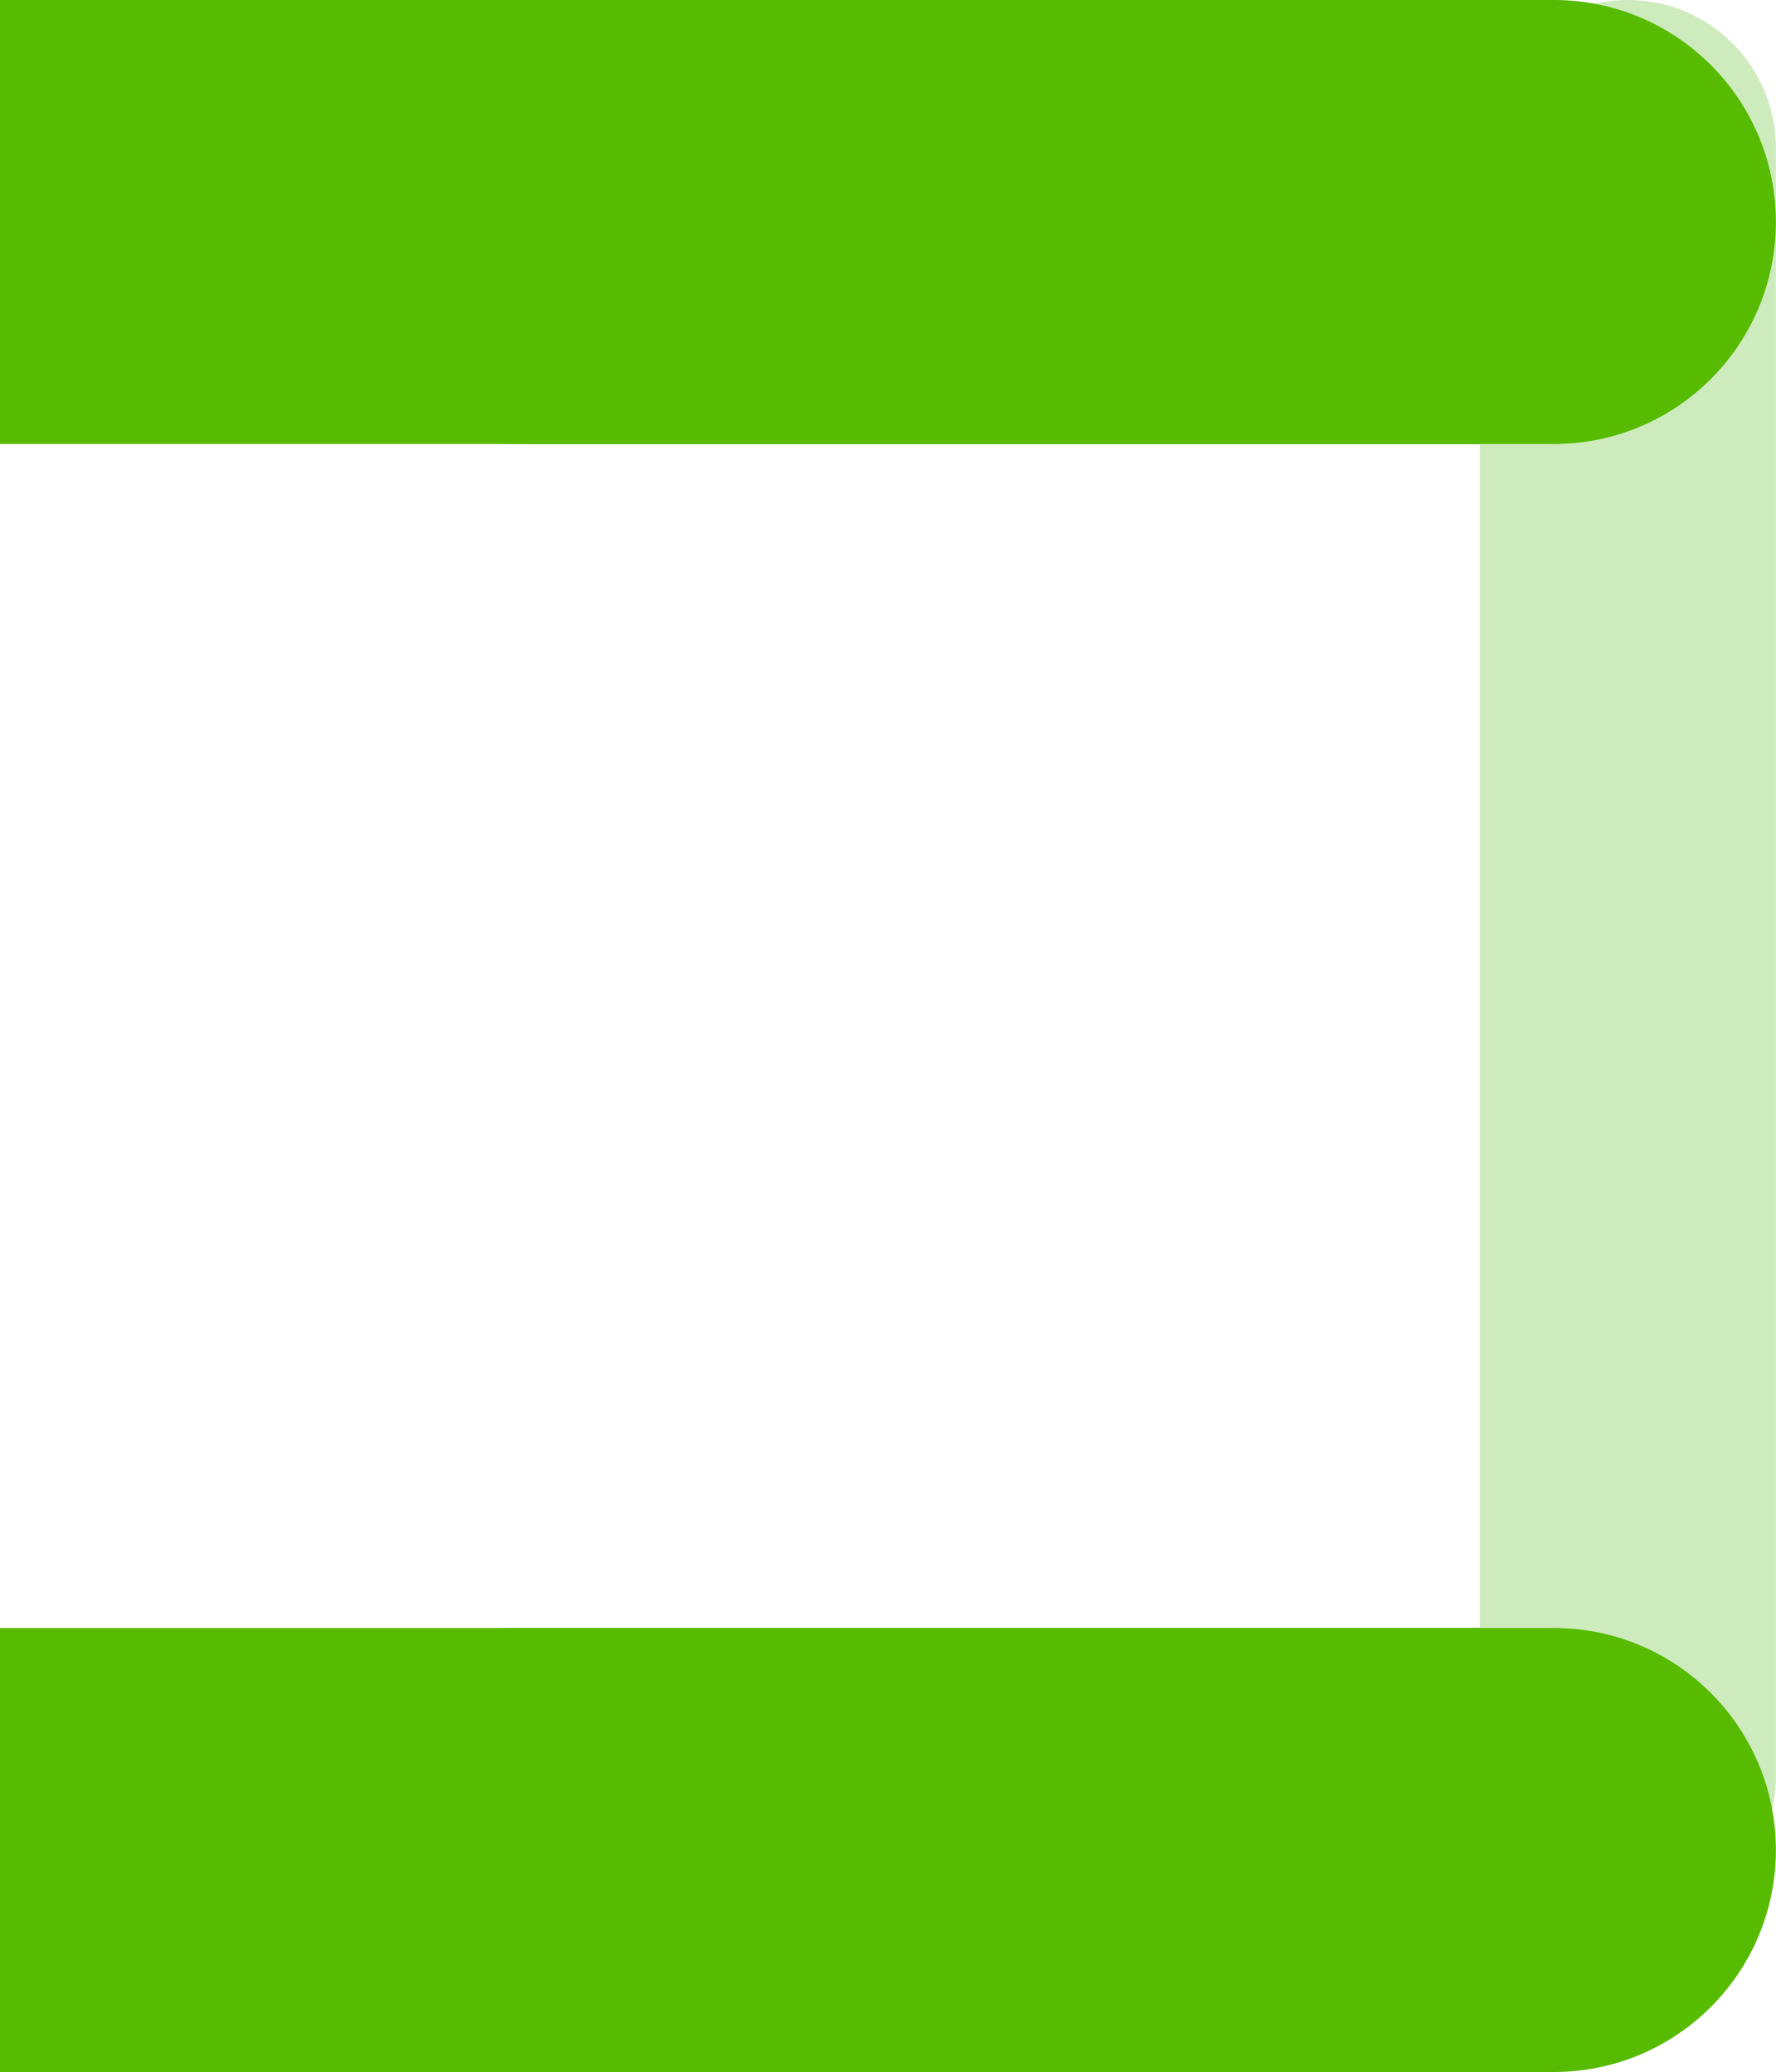
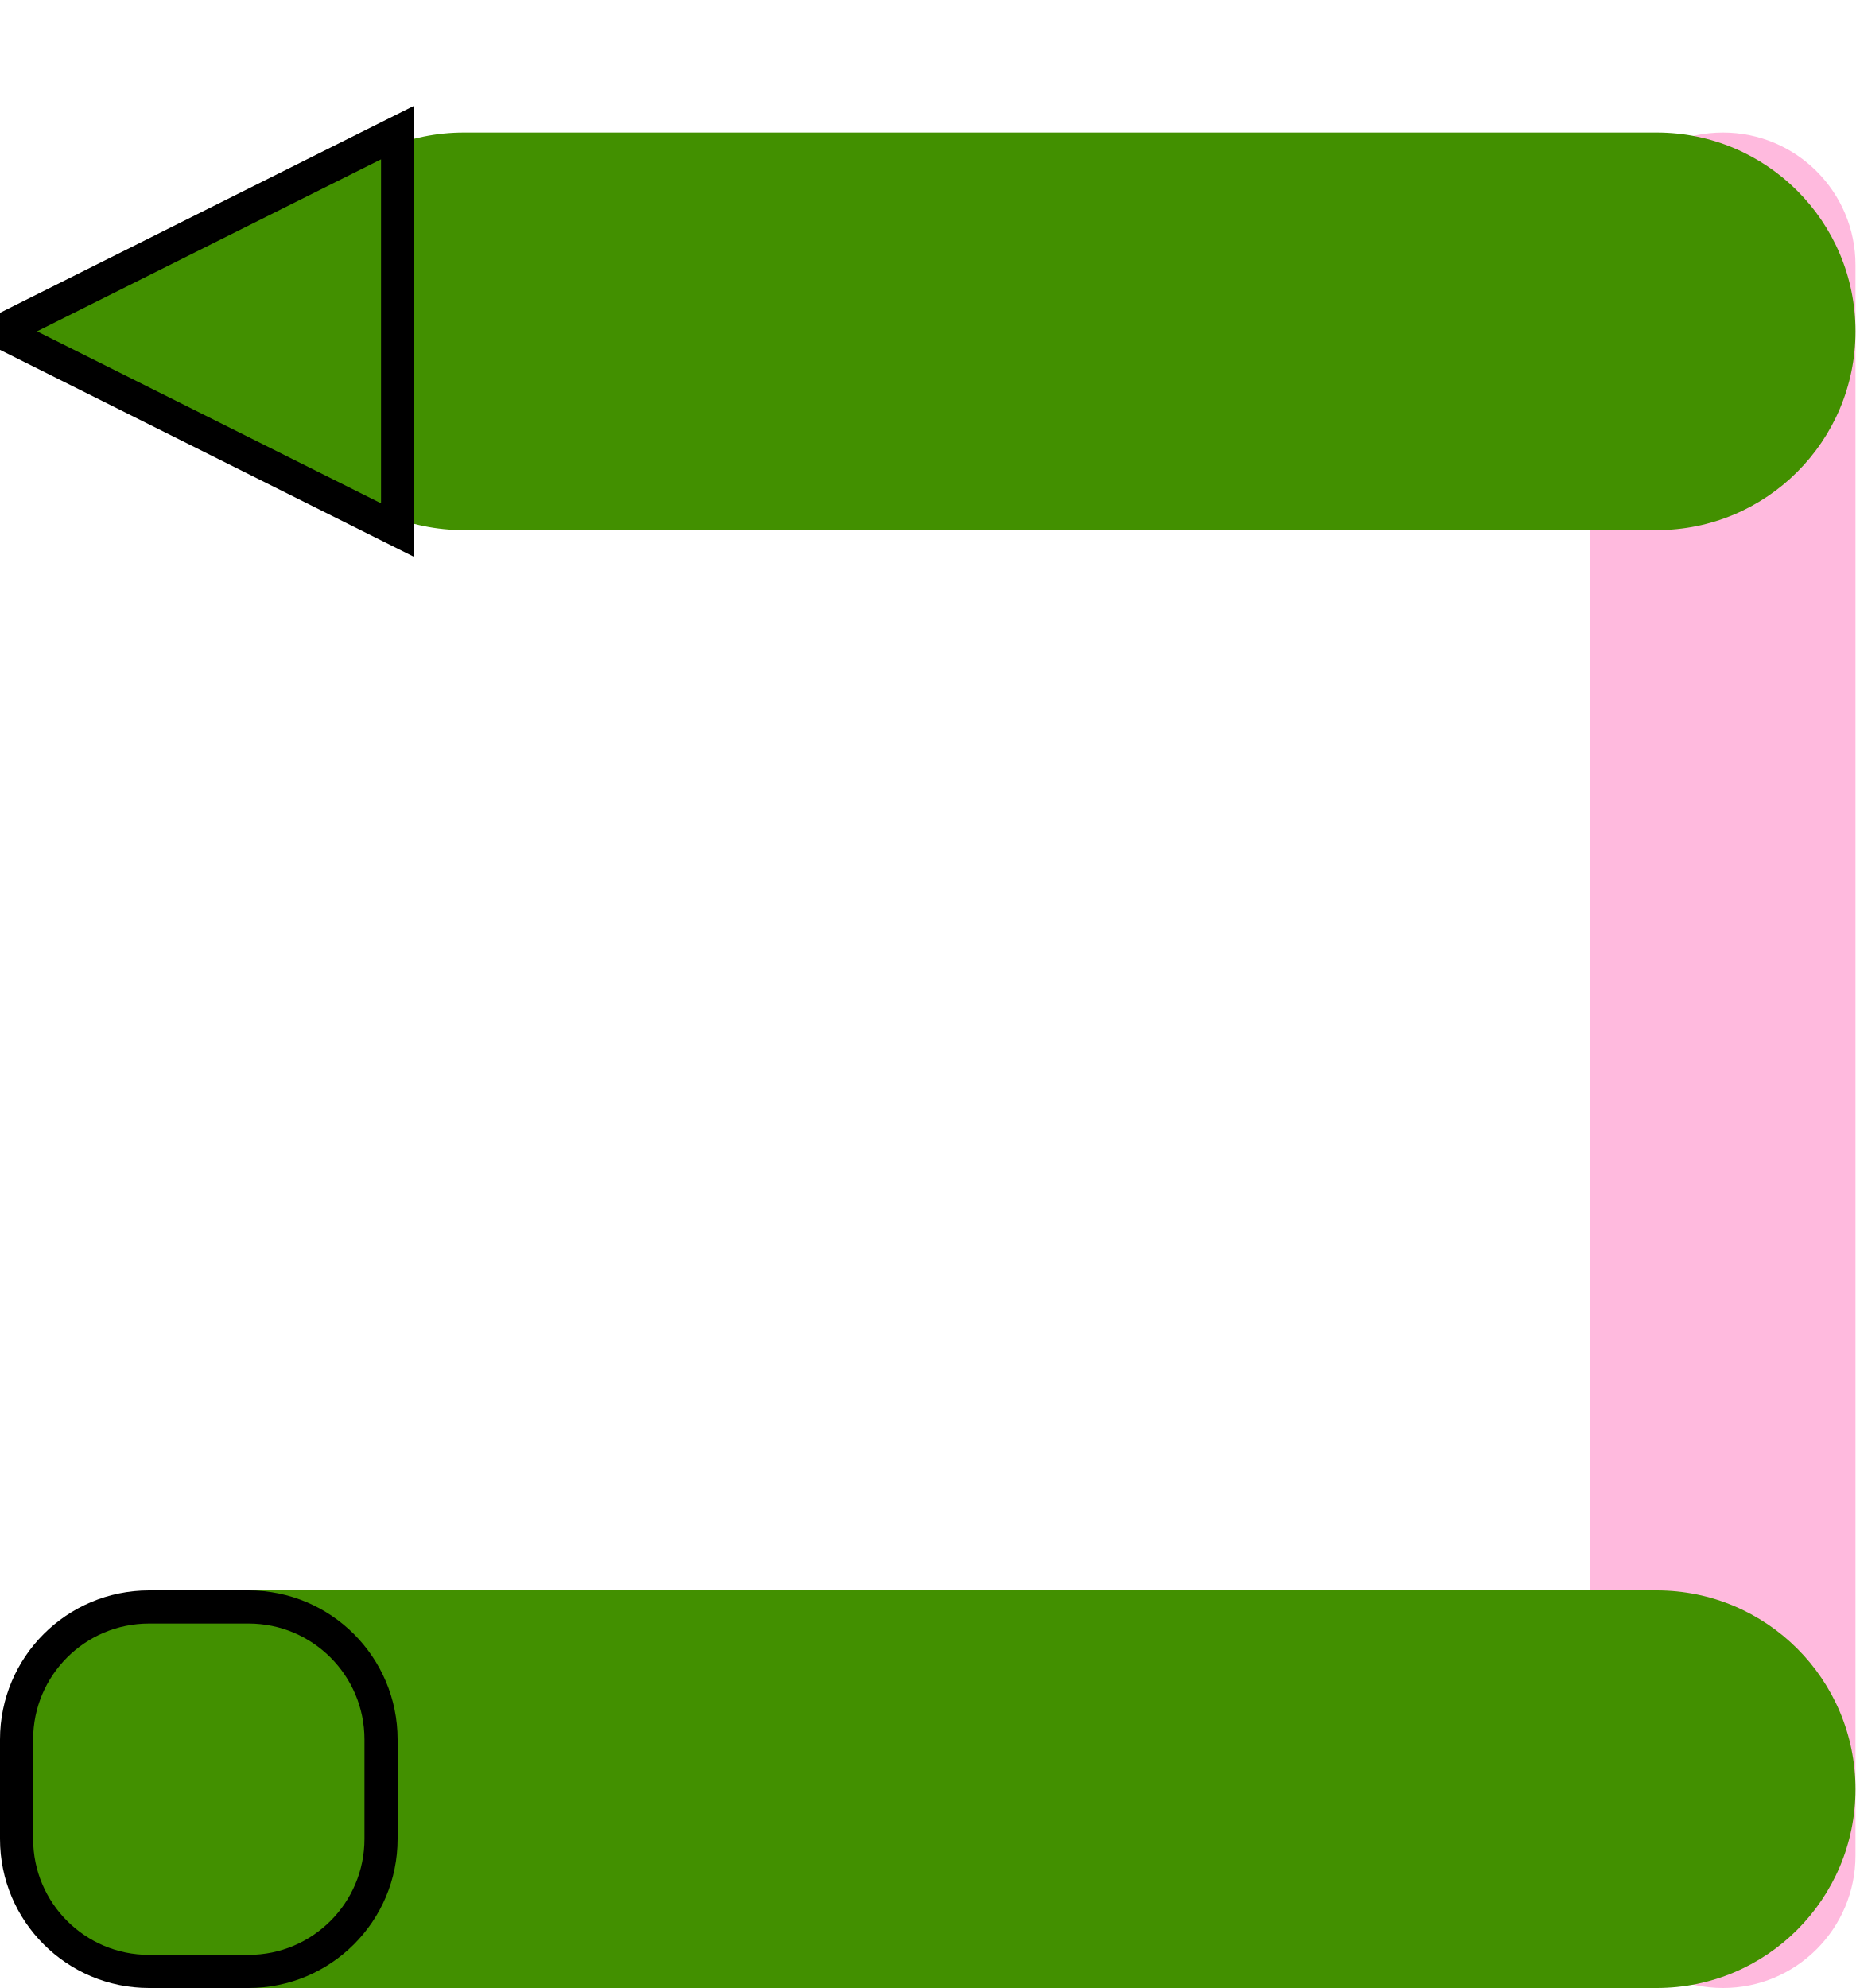
- <svg xmlns="http://www.w3.org/2000/svg" width="12px" height="14px" viewBox="0 0 12 14" version="1.1">
+ <svg xmlns="http://www.w3.org/2000/svg" width="14px" height="15px" viewBox="0 0 14 15" version="1.1">
  <g id="Page-1" stroke="none" stroke-width="1" fill="none" fill-rule="evenodd">
-     <g id="Group-8-Copy-4">
-       <rect id="Rectangle-Copy-6" fill="#CEEBBE" transform="translate(11, 6.5) rotate(90) translate(-11, -6.5) " x="4.5" y="5.5" width="13" height="2" rx="1" />
-       <rect id="Rectangle-Copy-4" fill="#57BB02" x="2" y="0" width="10" height="3" rx="1.5" />
-       <rect id="Rectangle-Copy-11" fill="#57BB02" x="0" y="0" width="10" height="3" />
-       <rect id="Rectangle-Copy-12" fill="#57BB02" x="0" y="11" width="10" height="3" />
-       <rect id="Rectangle-Copy-5" fill="#57BB02" x="2" y="11" width="10" height="3" rx="1.5" />
+     <g id="Group-8-Copy-15" transform="translate(0, 1)">
+       <rect id="Rectangle-Copy-6" fill="#FFBADE" transform="translate(13, 7) rotate(90) translate(-13, -7) " x="6" y="6" width="14" height="2" rx="1" />
+       <rect id="Rectangle-Copy-4" fill="#429000" x="2" y="0" width="12" height="3" rx="1.5" />
+       <rect id="Rectangle-Copy-5" fill="#429000" x="0" y="11" width="14" height="3" rx="1.5" />
+       <polygon id="Triangle" stroke="#000000" stroke-width="0.25" fill="#429000" transform="translate(1.5, 1.5) rotate(-90) translate(-1.5, -1.5) " points="1.5 0 3 3 0 3" />
+       <rect id="Rectangle" stroke="#000000" stroke-width="0.25" fill="#429000" x="0.125" y="11.125" width="2.75" height="2.75" rx="1" />
    </g>
  </g>
</svg>
